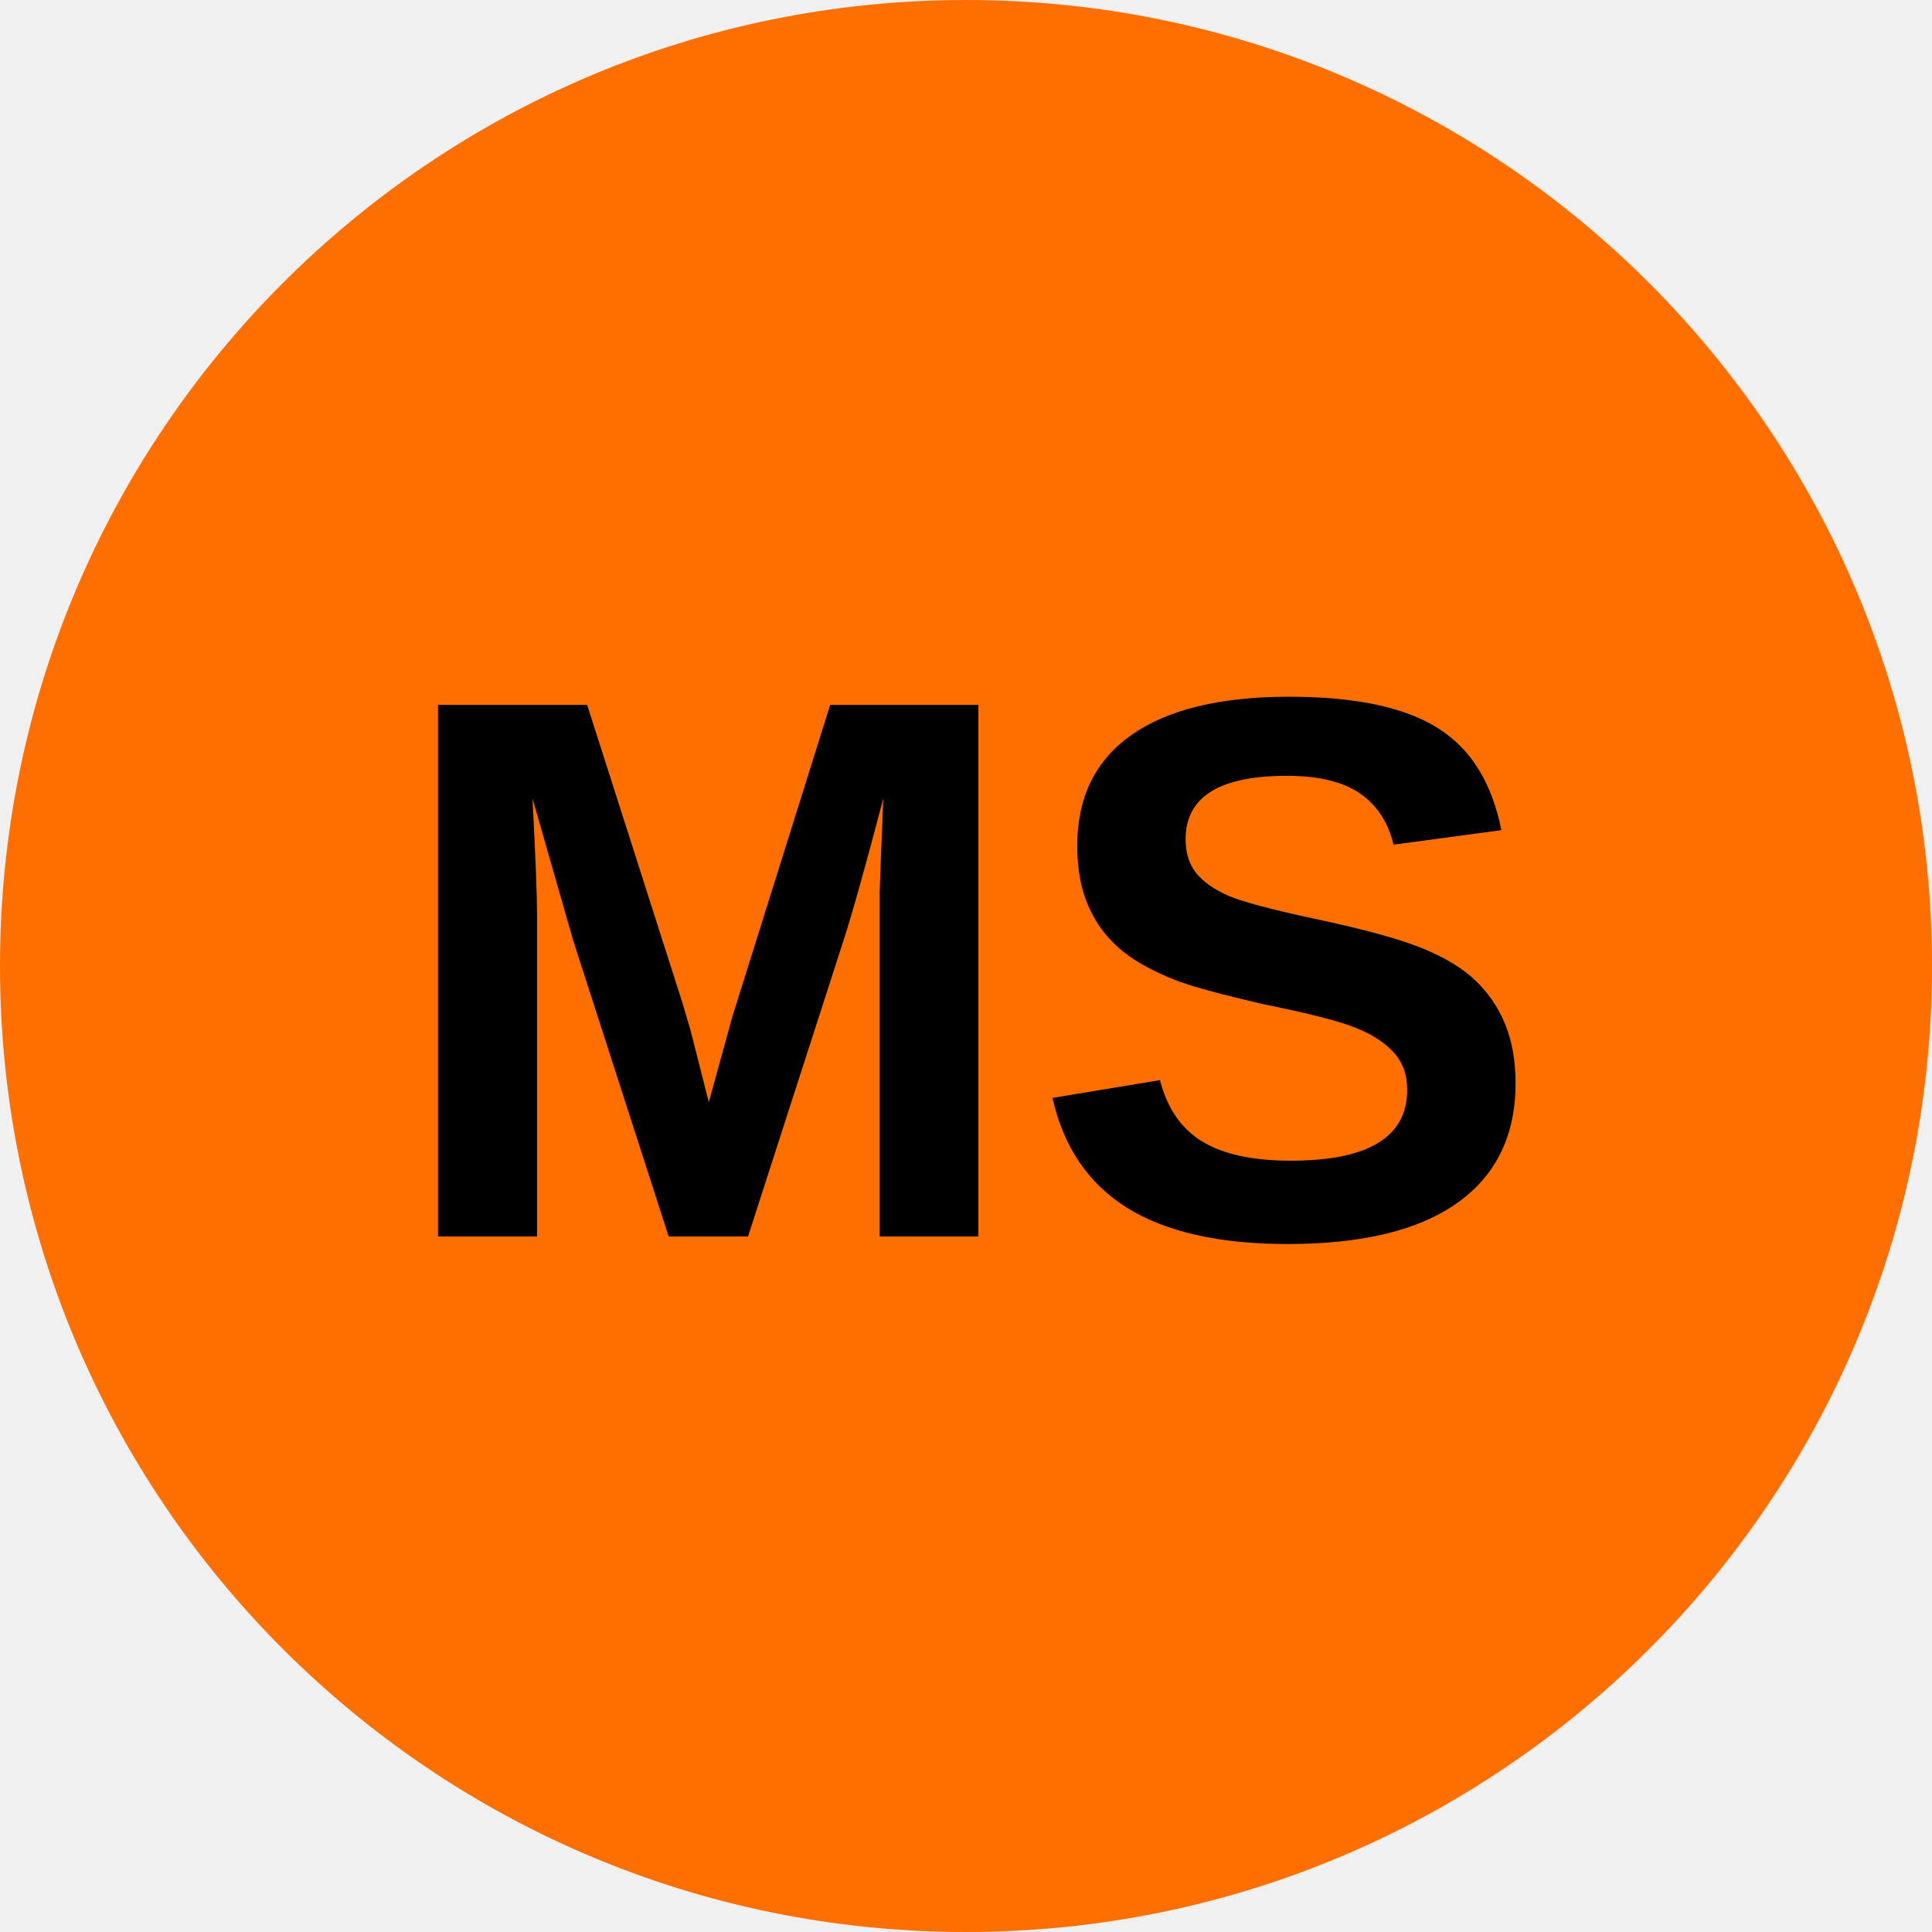
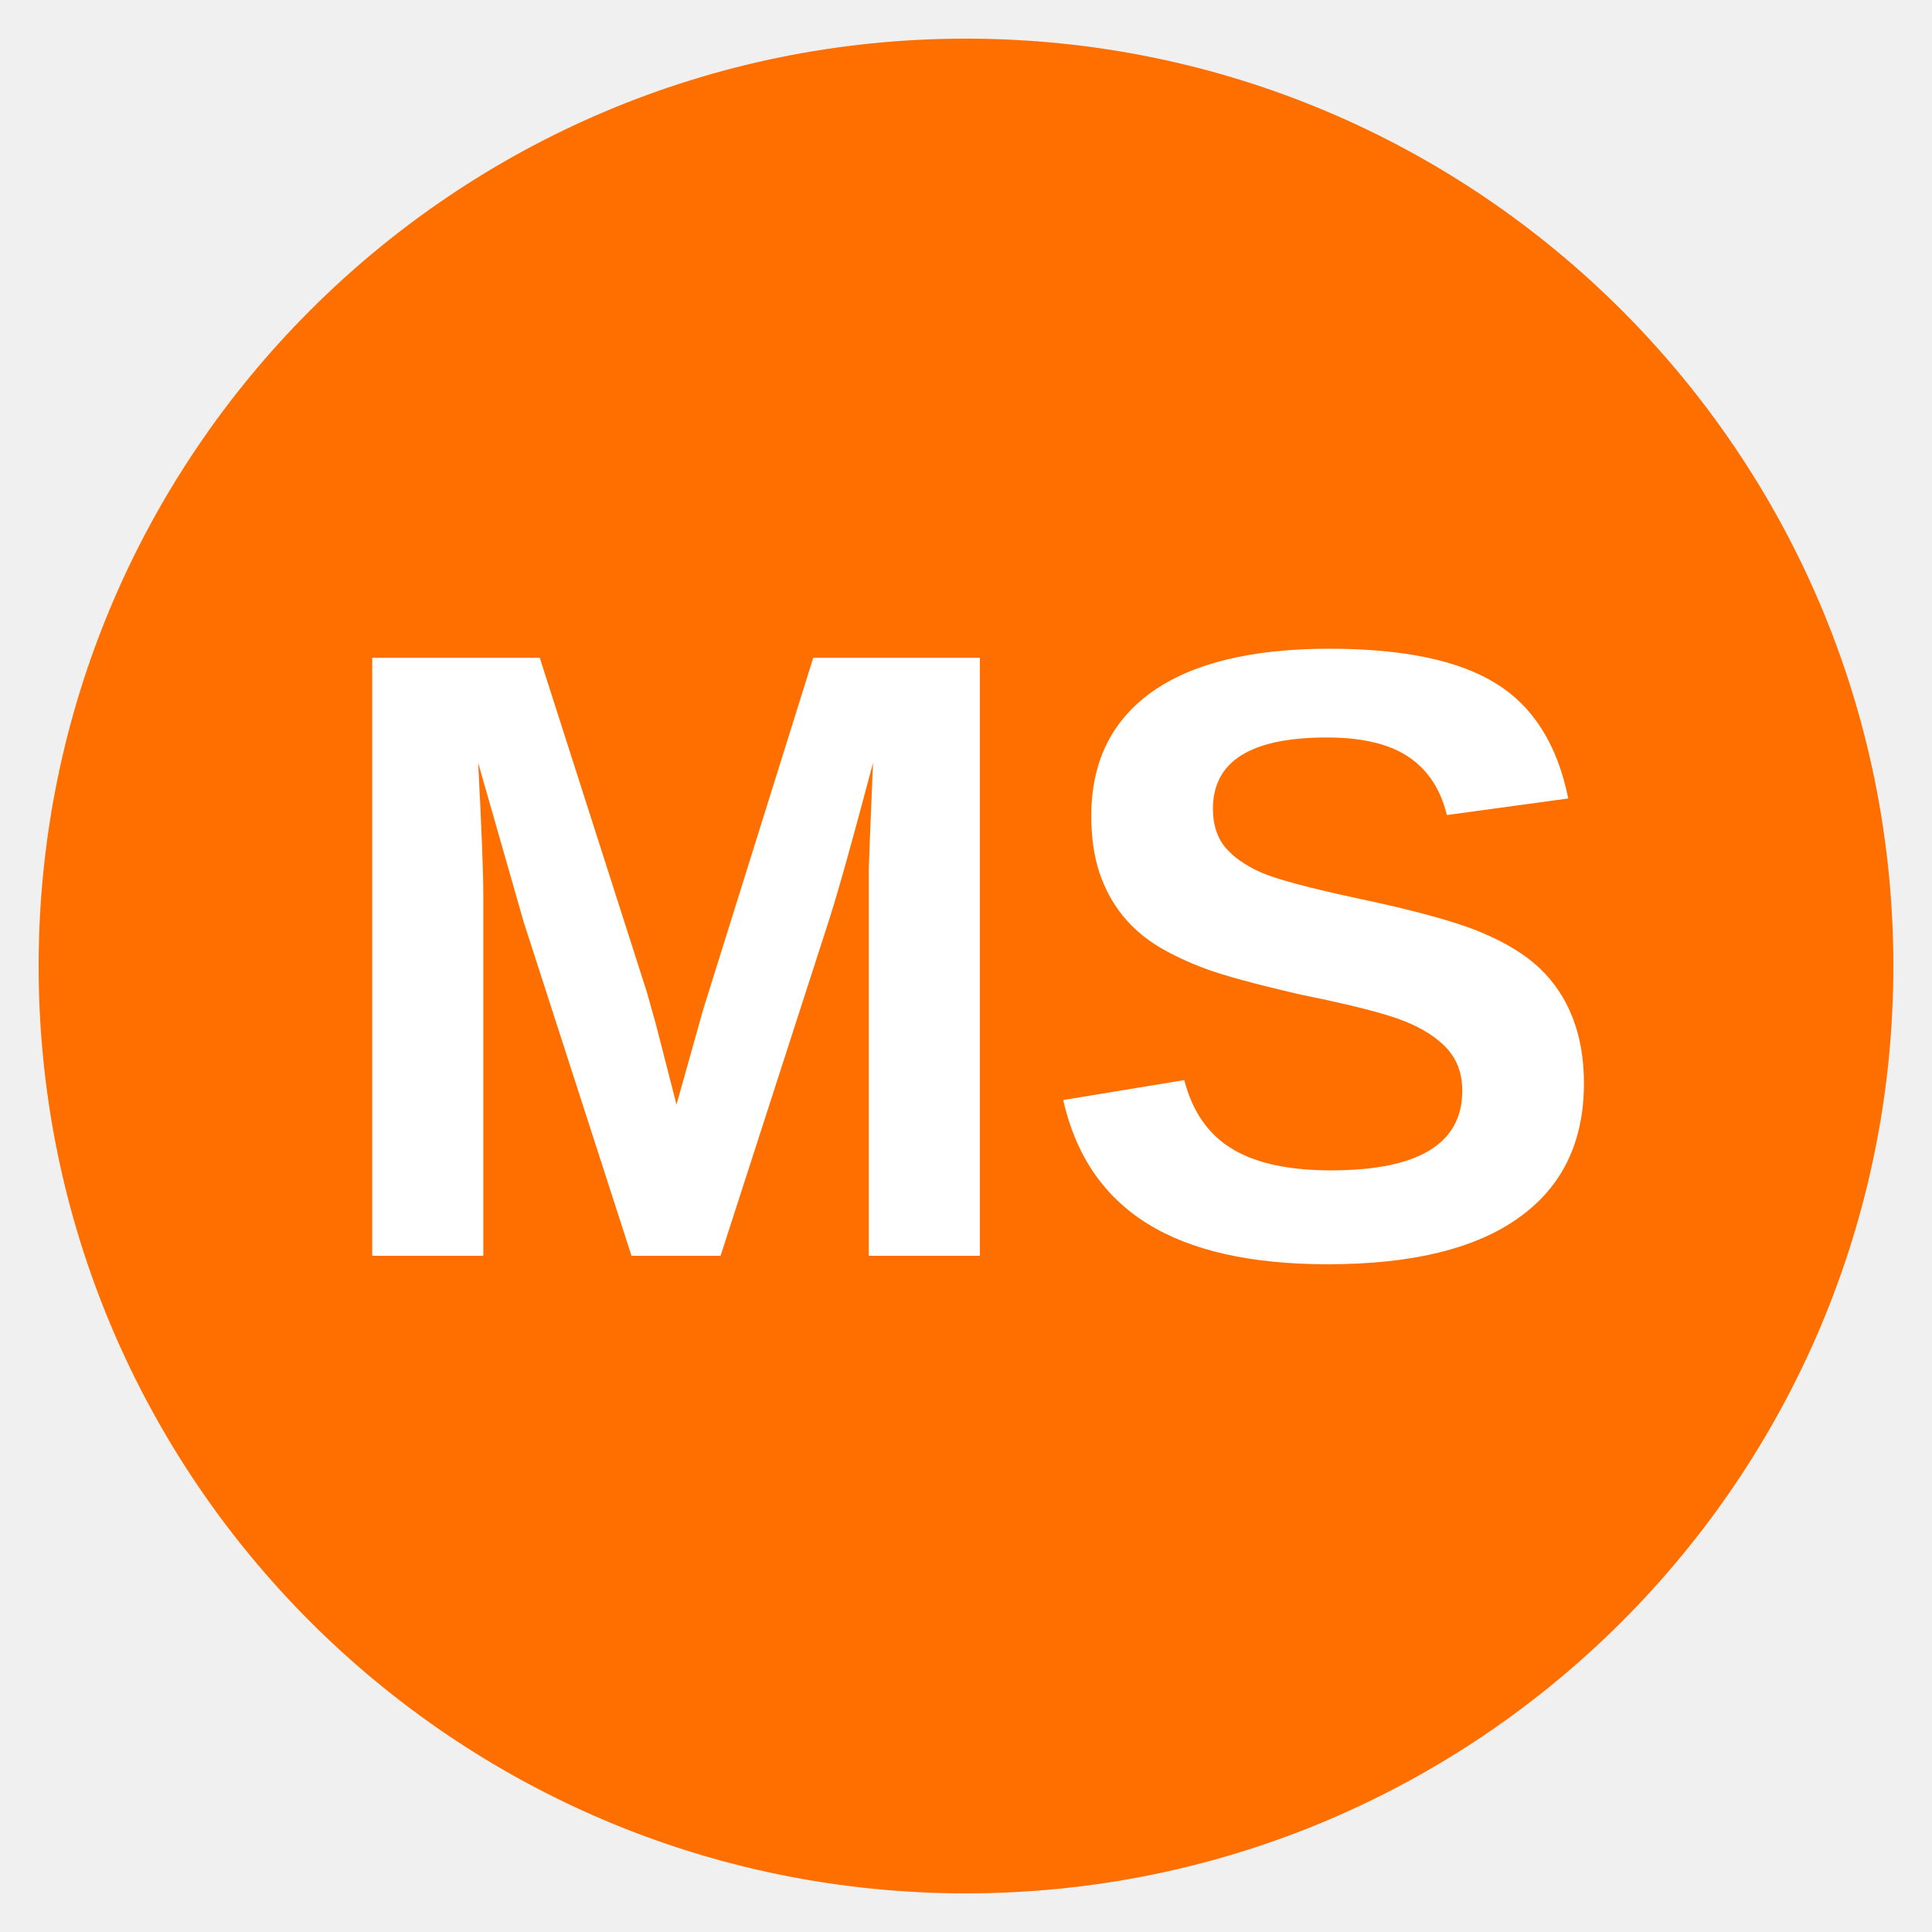
- <svg xmlns="http://www.w3.org/2000/svg" viewBox="0 0 100 100" width="100" height="100">
-   <circle cx="50" cy="50" r="50" fill="#FF6F00" />
-   <text x="50" y="64" text-anchor="middle" fill="#000" font-family="Arial, sans-serif" font-size="40" font-weight="bold">
+ <svg xmlns="http://www.w3.org/2000/svg" viewBox="0 0 100 100" width="32" height="32">
+   <circle cx="50" cy="50" r="48" fill="#FF6F00" />
+   <text x="50" y="65" text-anchor="middle" fill="white" font-family="Arial, sans-serif" font-size="45" font-weight="bold">
    MS
  </text>
</svg>
